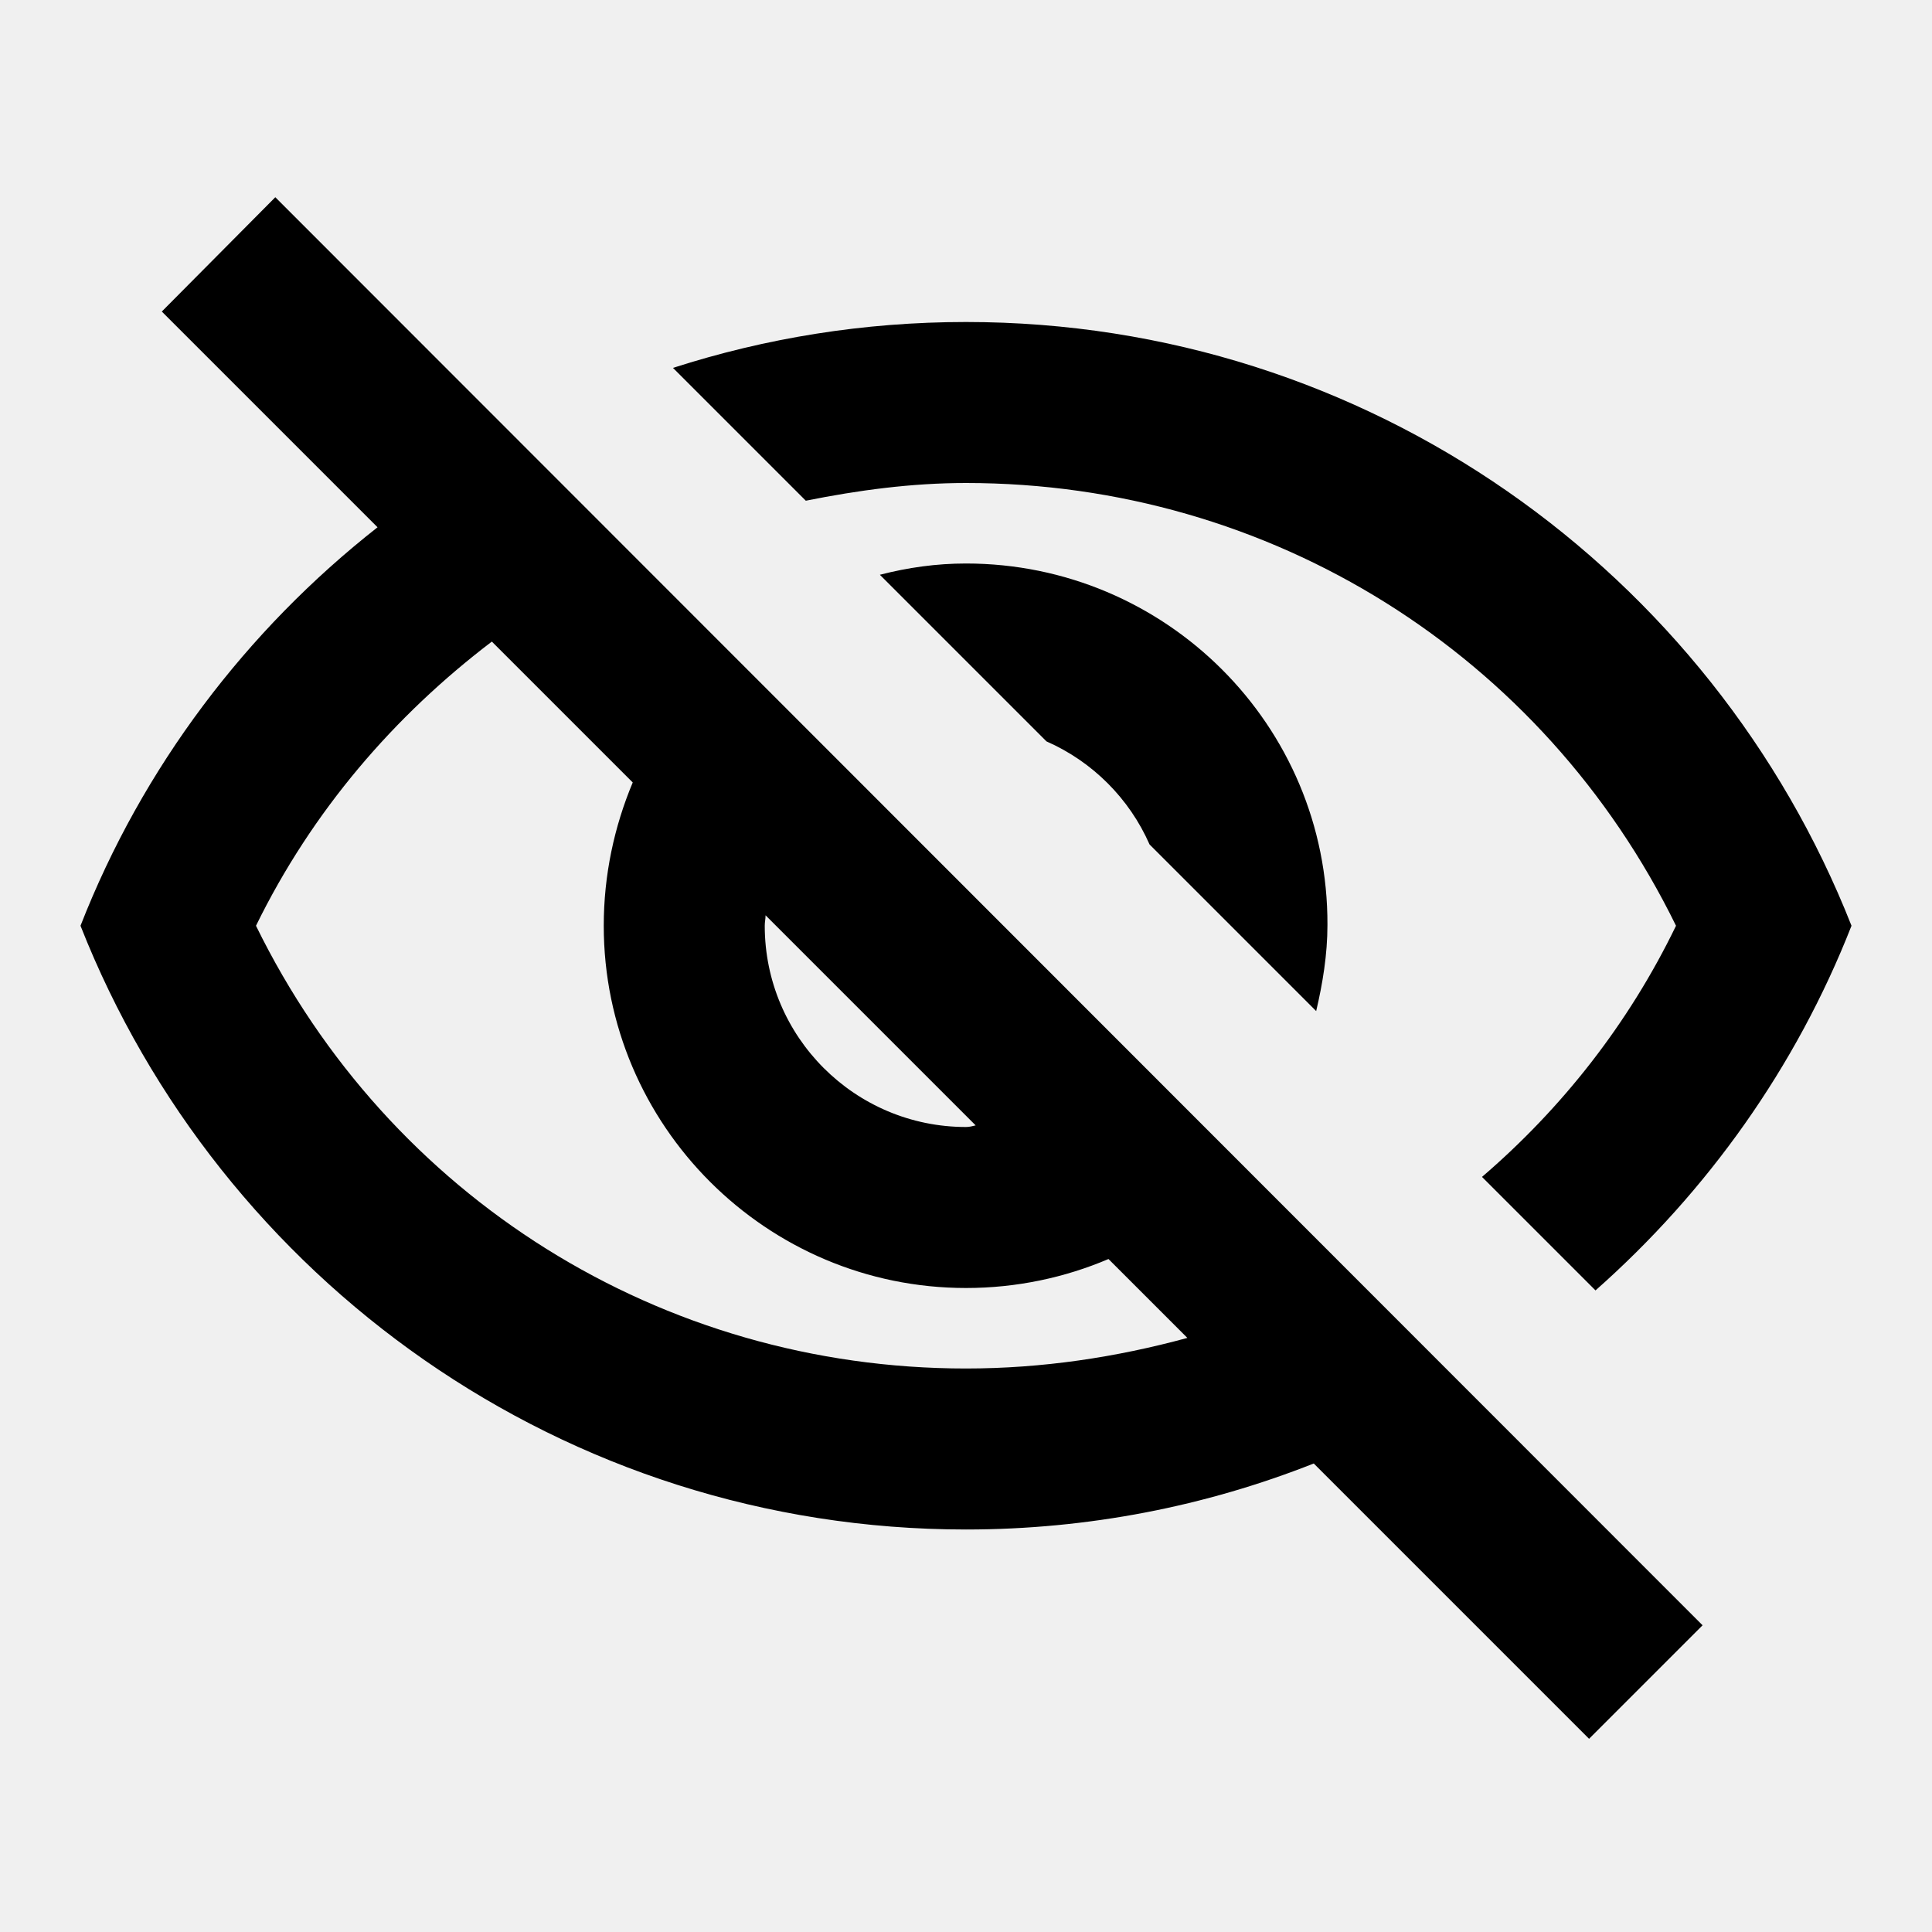
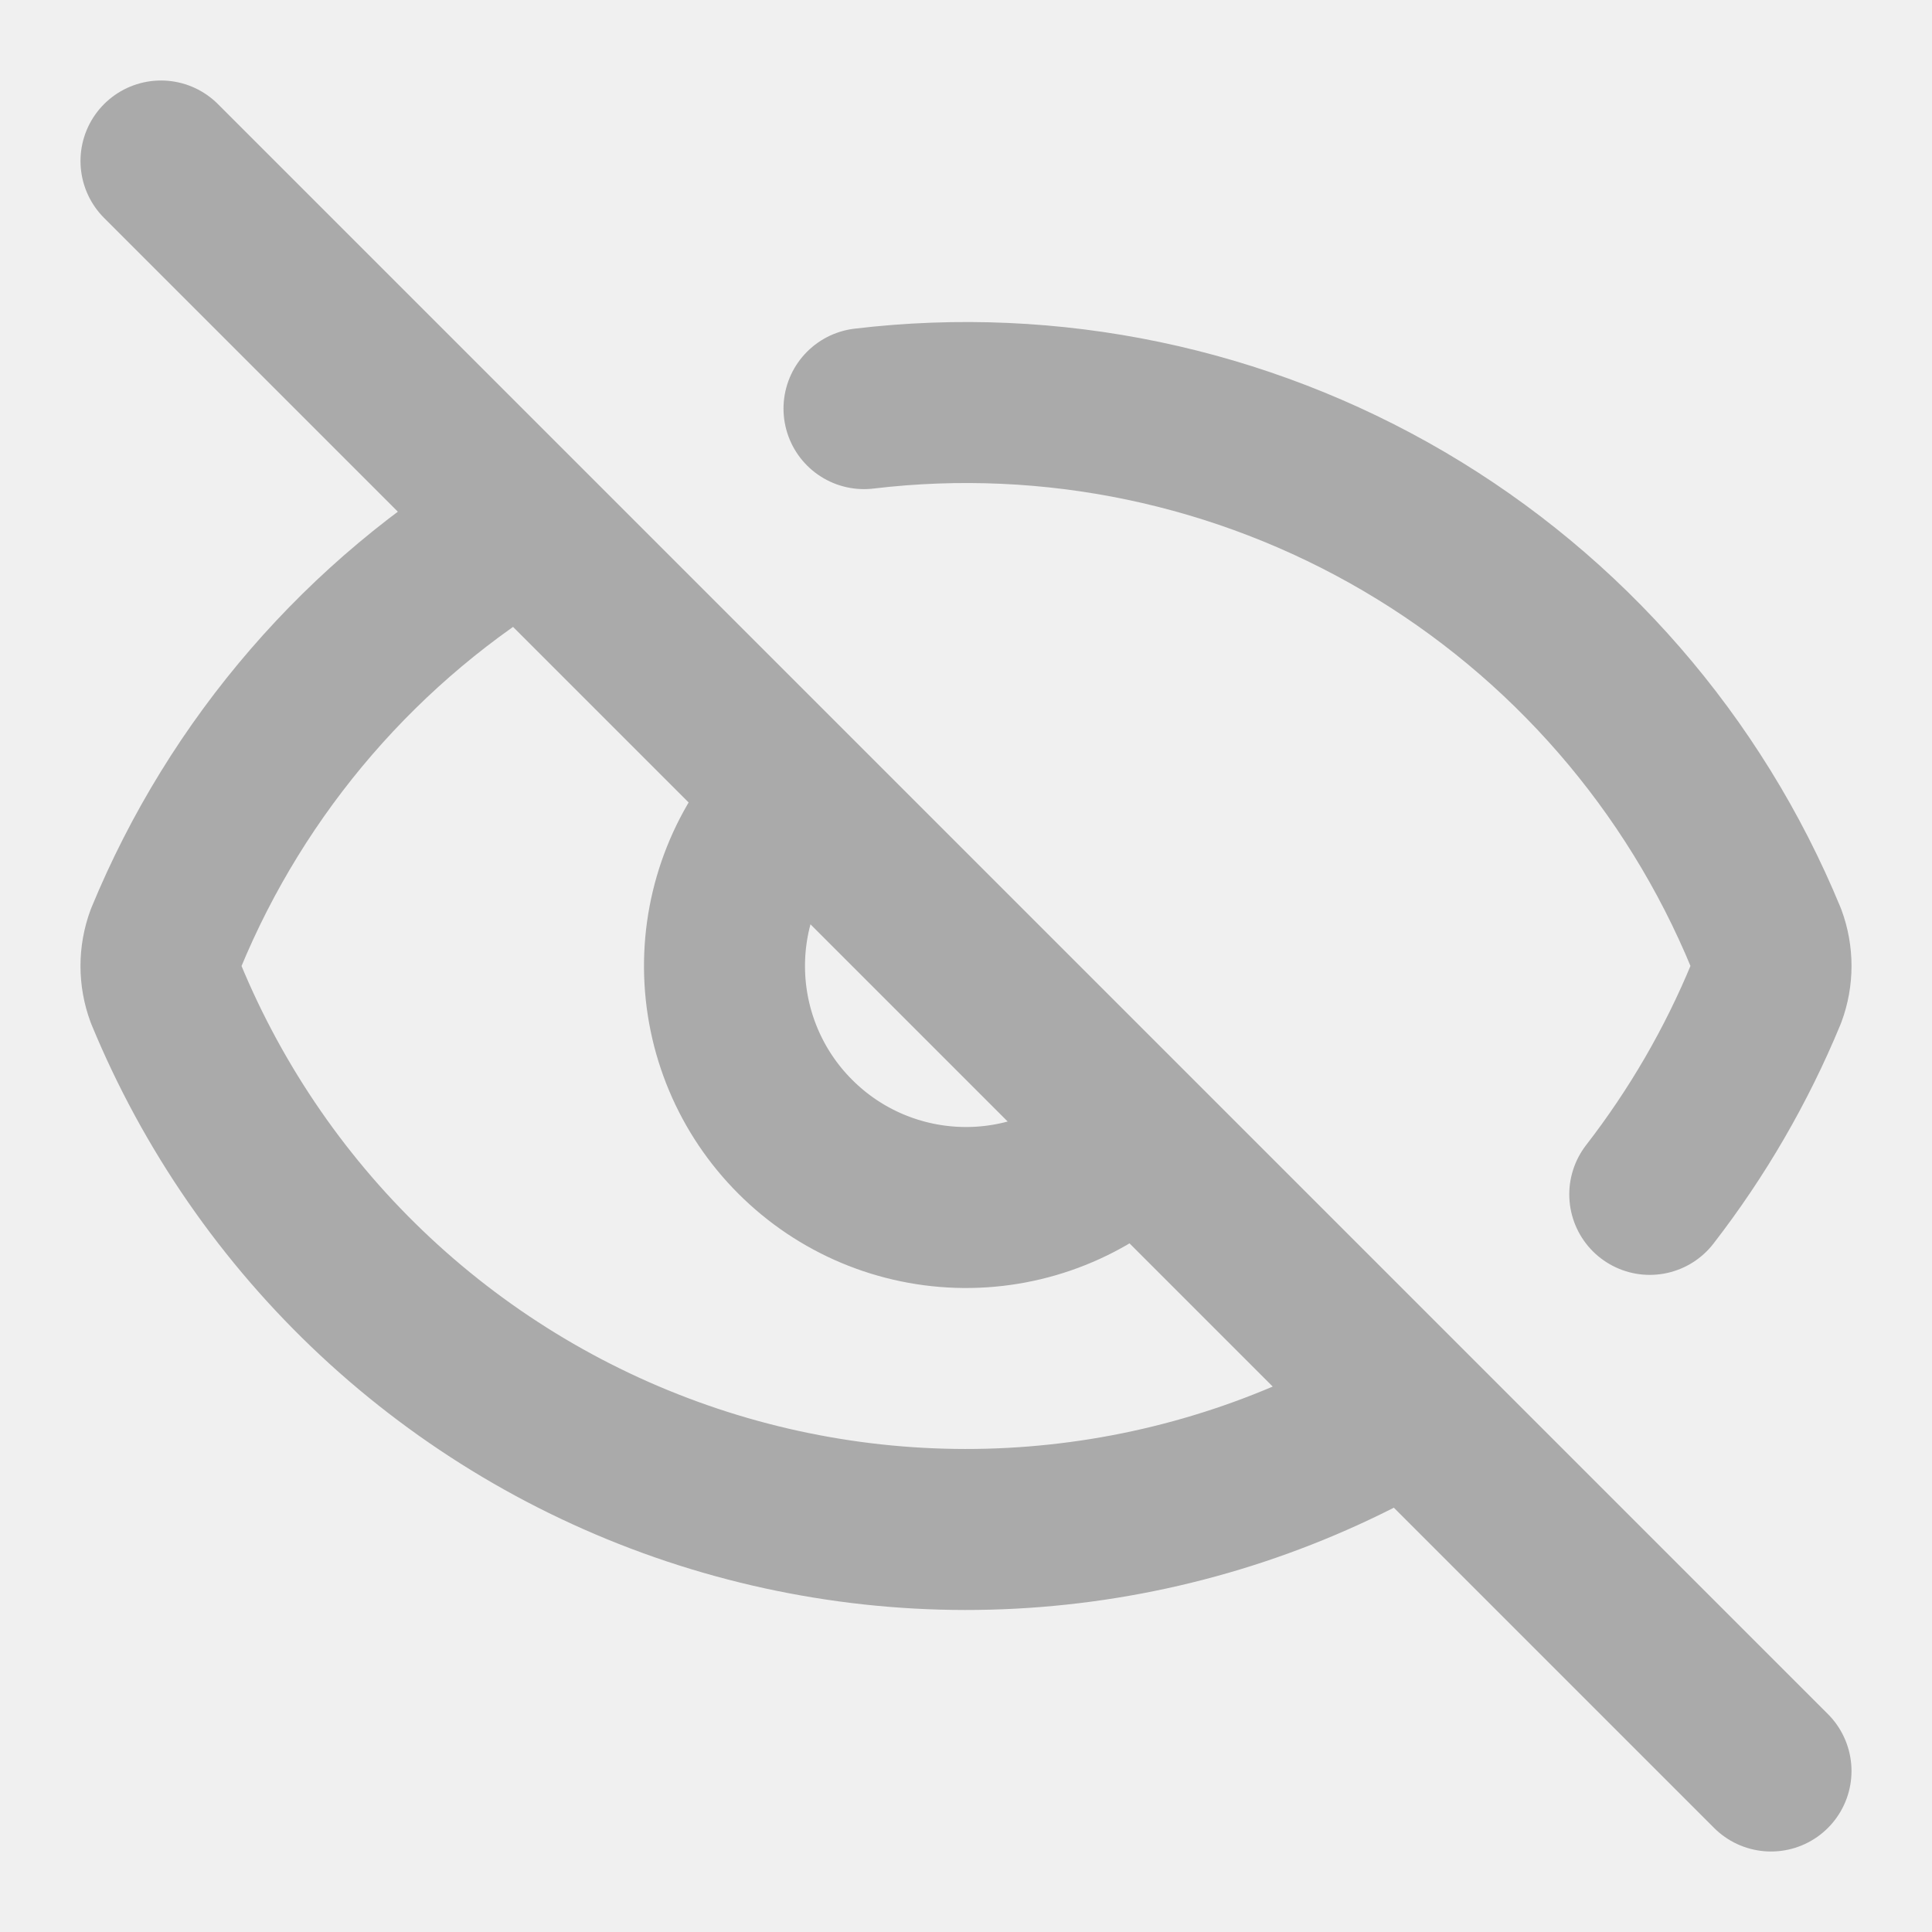
<svg xmlns="http://www.w3.org/2000/svg" width="24" height="24" viewBox="0 0 24 24" fill="none">
-   <g clip-path="url(#clip0_113_2144)">
-     <path d="M12 6C15.79 6 19.17 8.13 20.82 11.5C20.23 12.72 19.4 13.77 18.41 14.62L19.82 16.03C21.21 14.8 22.31 13.26 23 11.5C21.27 7.11 17 4 12 4C10.73 4 9.51 4.2 8.36 4.57L10.01 6.22C10.66 6.09 11.32 6 12 6ZM10.93 7.14L13 9.21C13.57 9.46 14.03 9.92 14.28 10.49L16.35 12.56C16.43 12.22 16.49 11.86 16.49 11.49C16.5 9.01 14.48 7 12 7C11.63 7 11.28 7.05 10.93 7.14ZM2.01 3.87L4.69 6.55C3.06 7.83 1.77 9.53 1 11.5C2.73 15.89 7 19 12 19C13.52 19 14.98 18.71 16.32 18.18L19.74 21.6L21.15 20.19L3.42 2.45L2.01 3.87ZM9.51 11.37L12.12 13.98C12.08 13.99 12.04 14 12 14C10.62 14 9.5 12.88 9.5 11.5C9.5 11.45 9.51 11.42 9.51 11.37ZM6.11 7.97L7.86 9.72C7.63 10.27 7.5 10.87 7.5 11.5C7.5 13.98 9.52 16 12 16C12.63 16 13.23 15.87 13.77 15.64L14.75 16.62C13.87 16.86 12.95 17 12 17C8.21 17 4.83 14.87 3.18 11.5C3.88 10.07 4.9 8.89 6.11 7.97Z" fill="black" />
-   </g>
-   <defs>
-     <clipPath id="clip0_113_2144">
-       <rect width="24" height="24" fill="white" />
-     </clipPath>
-   </defs>
+   <path d="M10.733 5.076C13.062 4.798 15.419 5.291 17.442 6.478C19.465 7.665 21.044 9.482 21.938 11.651C22.021 11.876 22.021 12.123 21.938 12.347C21.57 13.238 21.084 14.075 20.494 14.837M14.084 14.158C13.518 14.704 12.761 15.007 11.974 15C11.187 14.993 10.435 14.678 9.879 14.121C9.322 13.565 9.007 12.813 9 12.026C8.993 11.24 9.296 10.482 9.842 9.916" stroke="#AAAAAA" stroke-width="2" stroke-linecap="round" stroke-linejoin="round" />
+   <path d="M17.479 17.499C16.152 18.285 14.672 18.776 13.139 18.939C11.606 19.103 10.056 18.934 8.594 18.446C7.131 17.957 5.791 17.16 4.664 16.108C3.537 15.056 2.65 13.773 2.062 12.348C1.979 12.123 1.979 11.877 2.062 11.652C2.949 9.502 4.509 7.697 6.508 6.509M2 2L22 22" stroke="#AAAAAA" stroke-width="2" stroke-linecap="round" stroke-linejoin="round" />
</svg>
